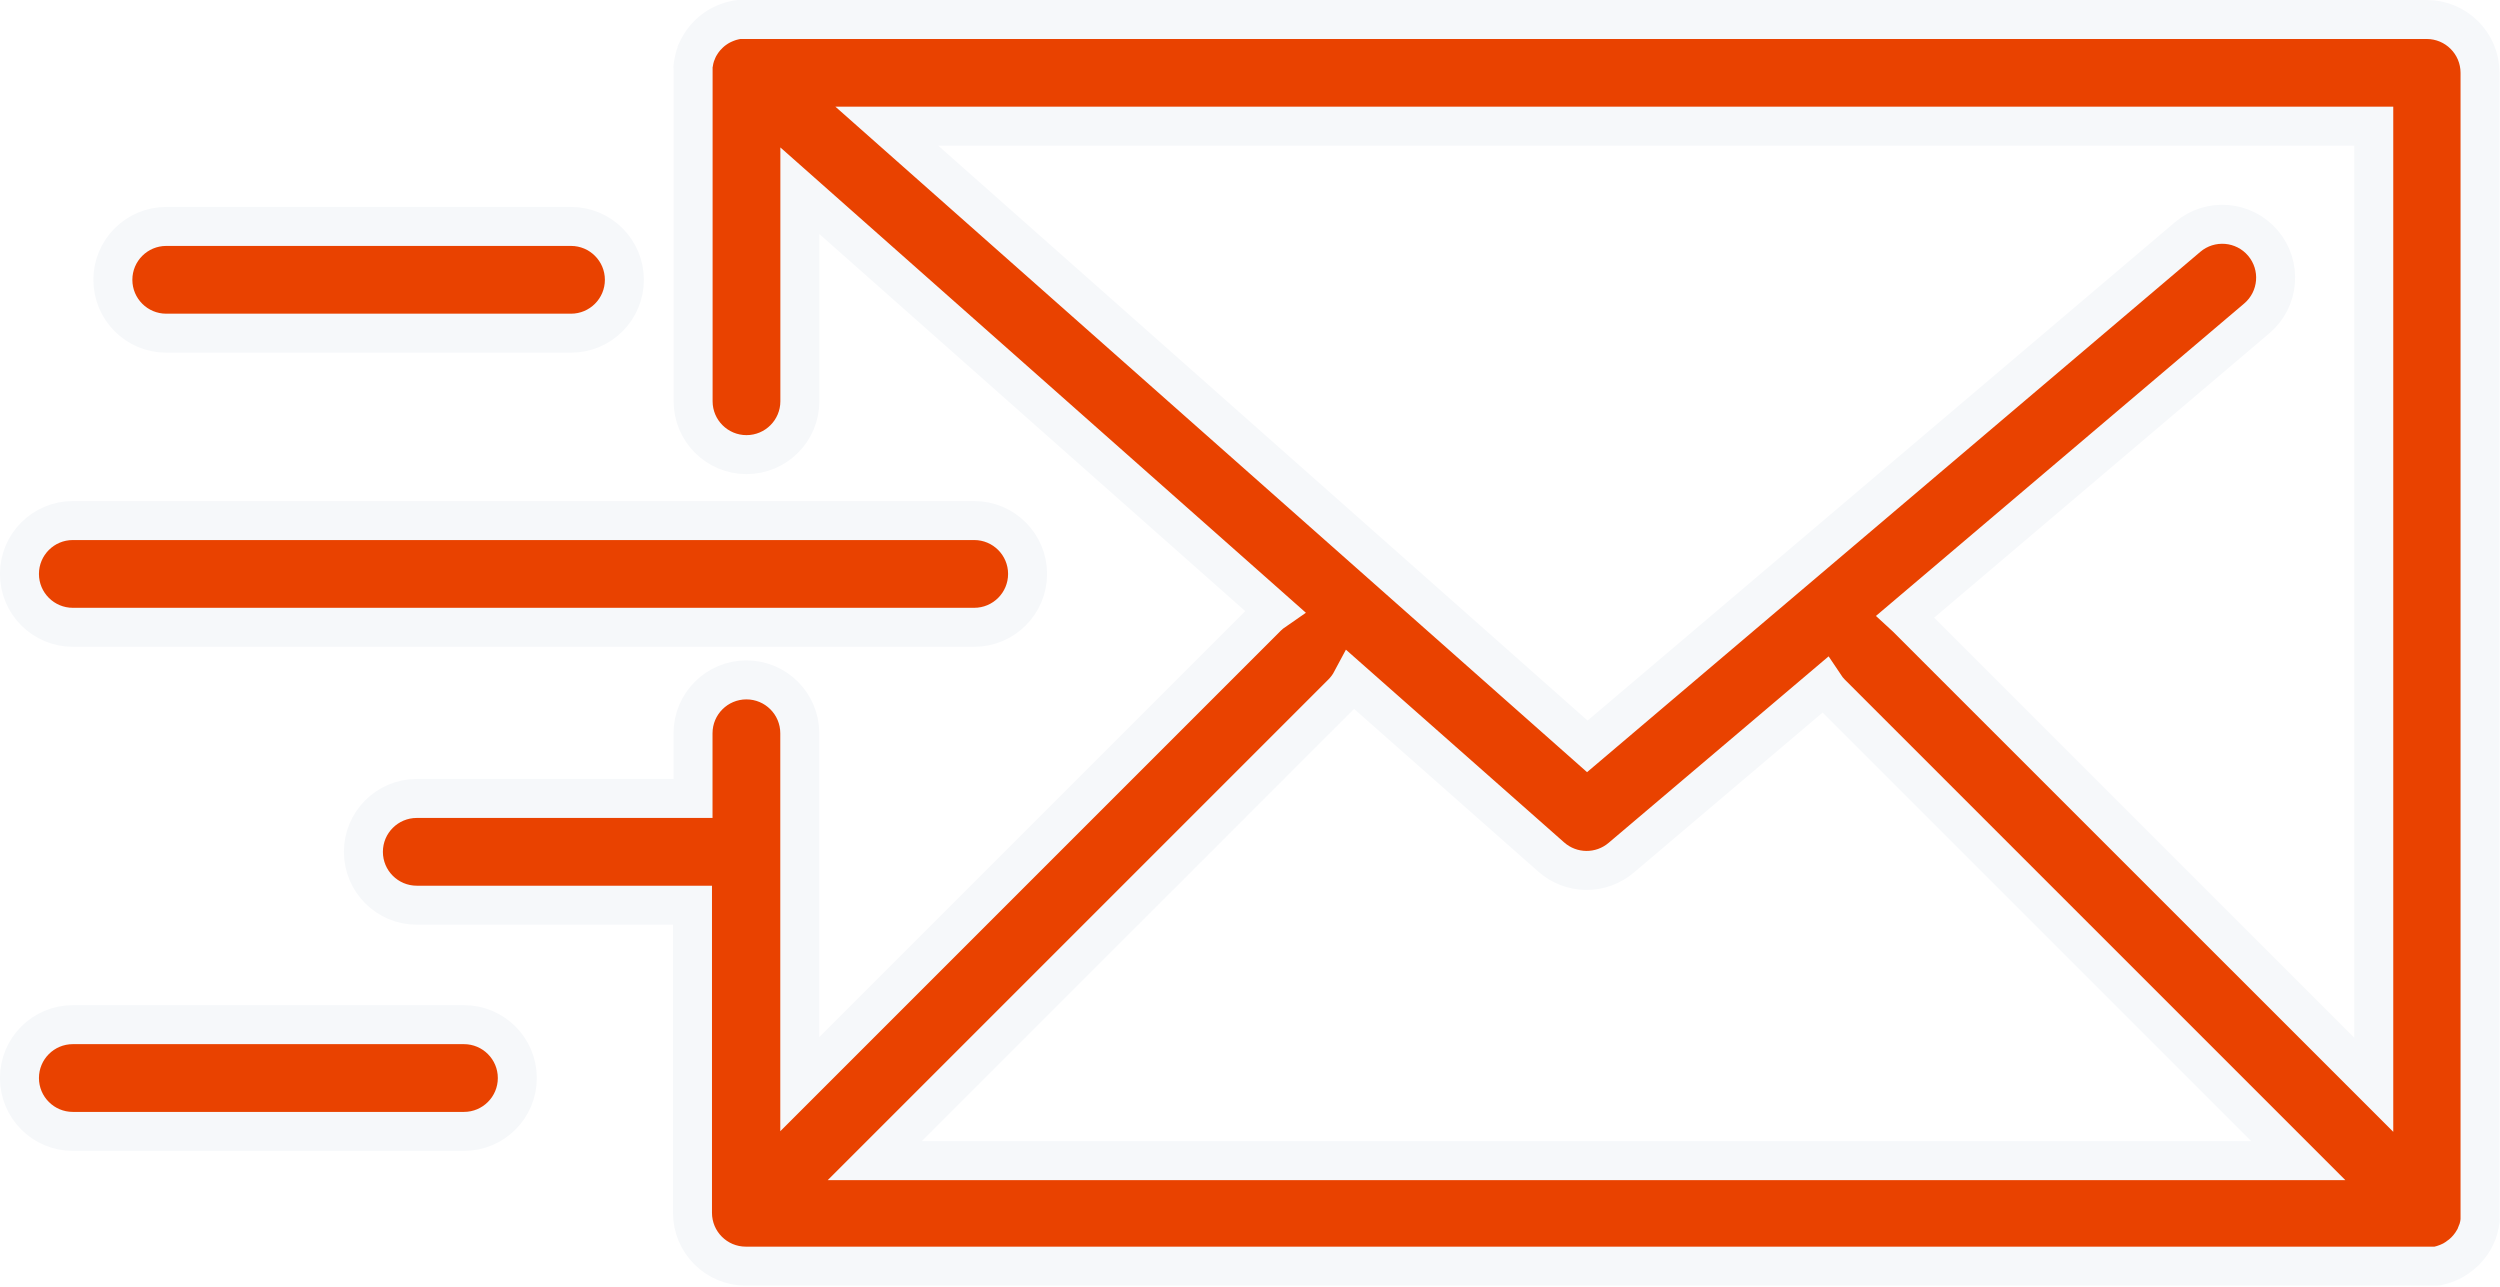
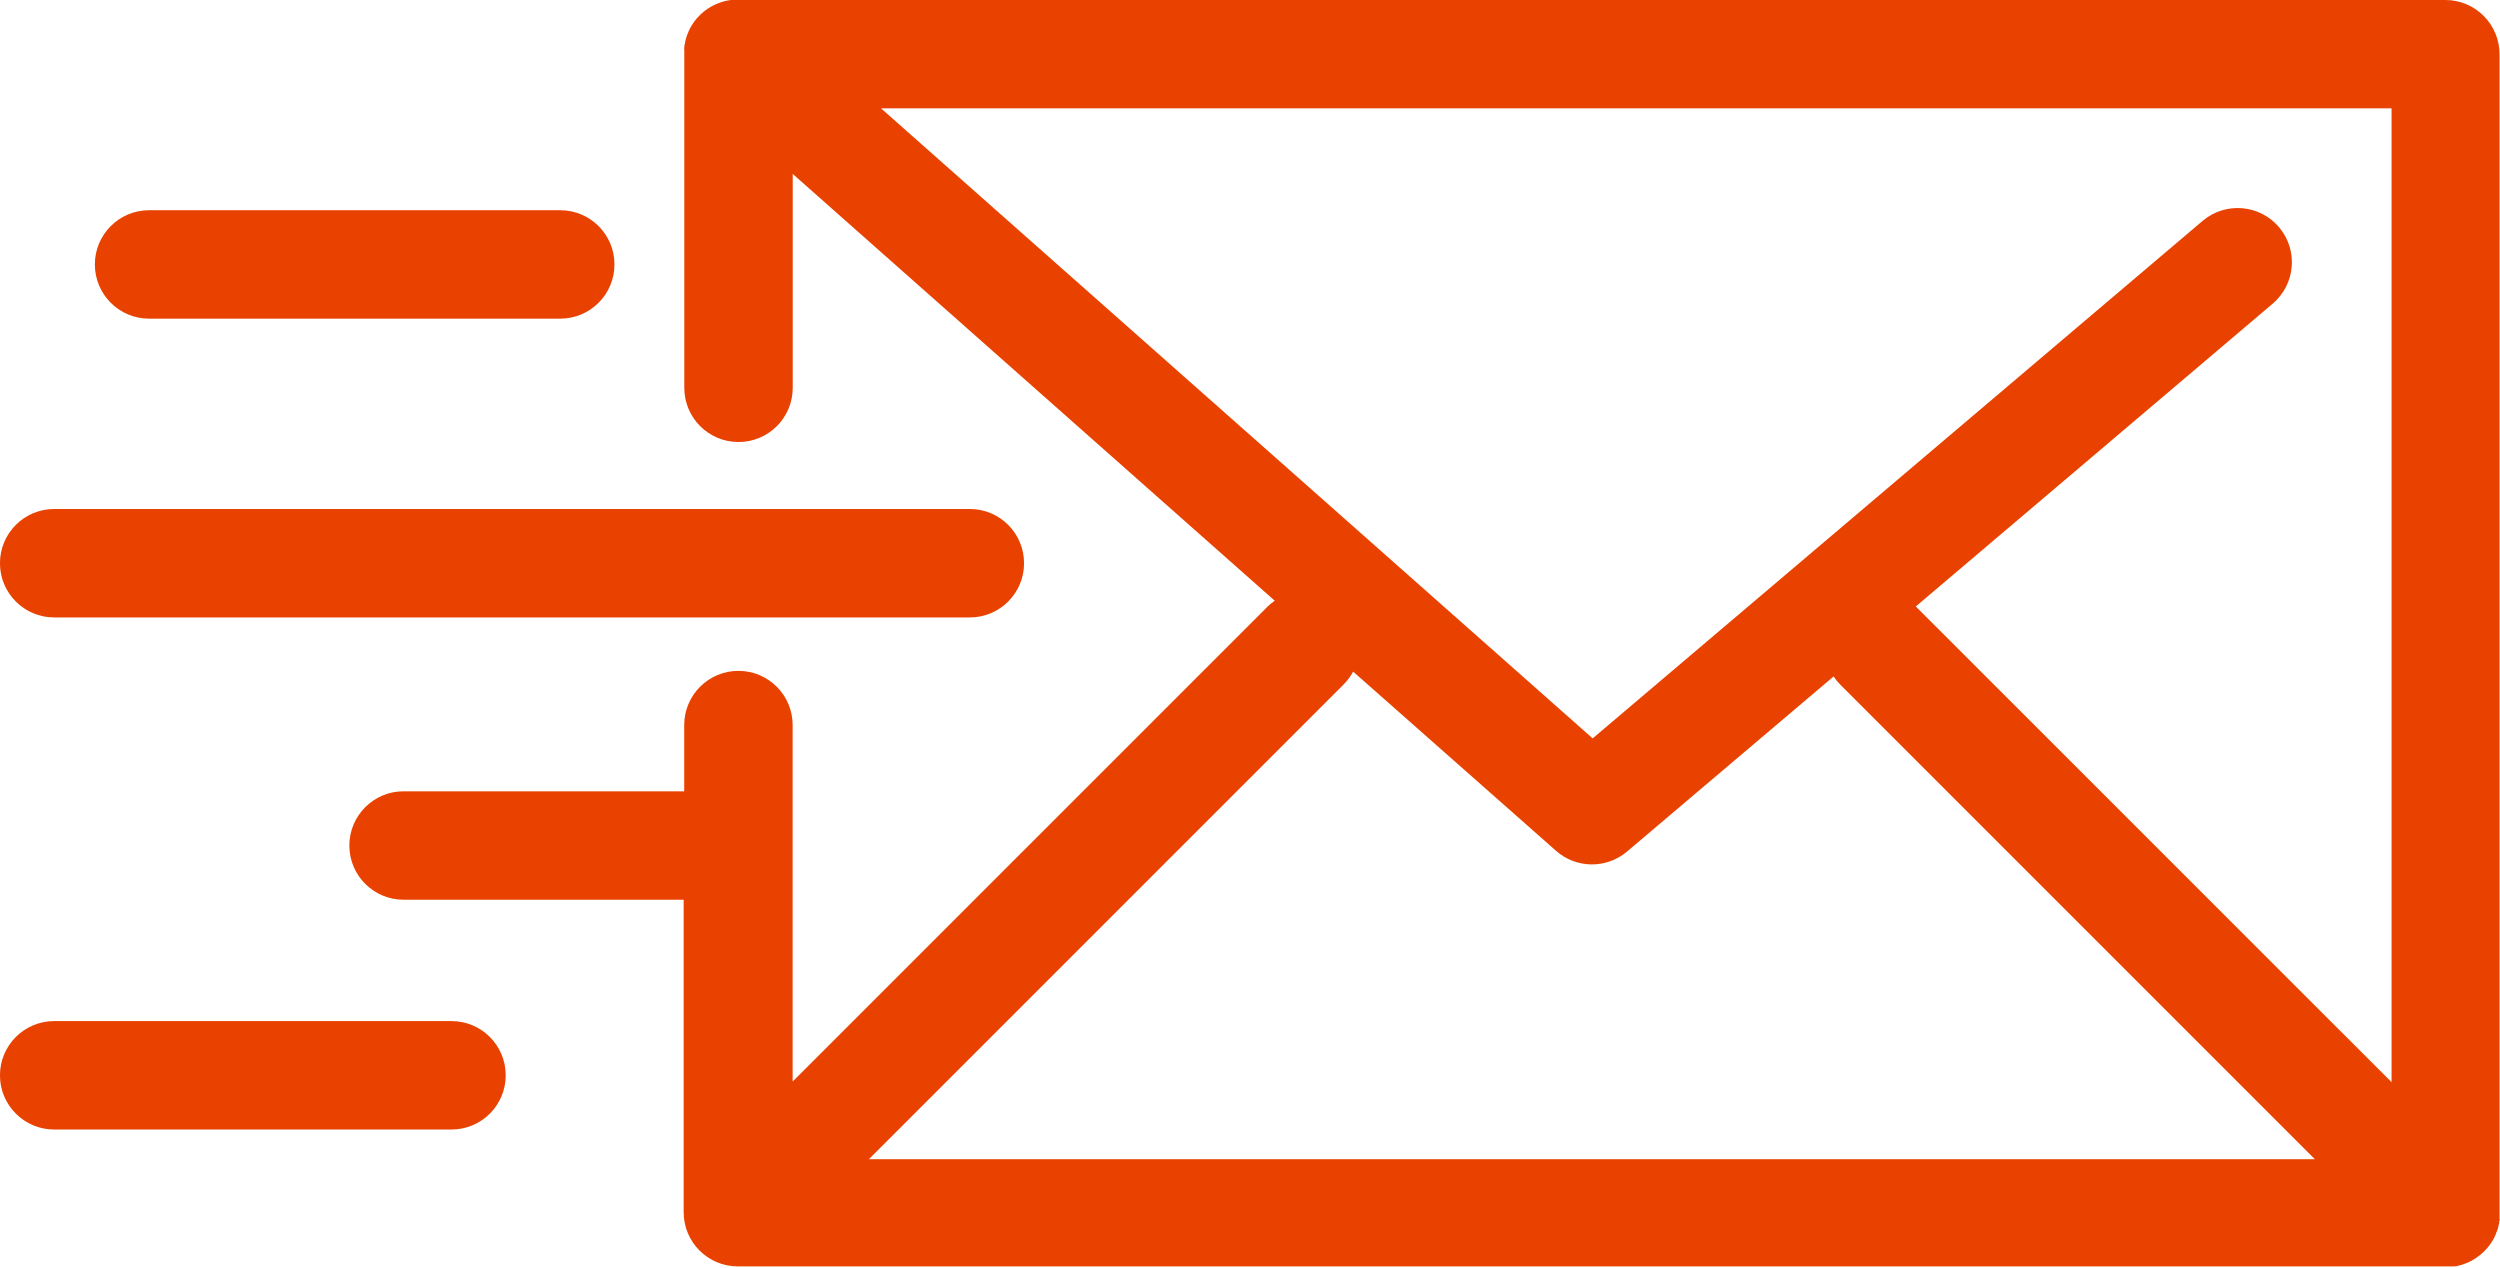
- <svg xmlns="http://www.w3.org/2000/svg" width="32.062" height="16.5" viewBox="0 0 32.062 16.5">
-   <g transform="translate(0.25 -85.01)">
-     <path d="M74.933,101.246l.035-.009.03-.008.034-.012.03-.011.031-.014.03-.014.028-.017.029-.018.029-.022.025-.018c.015-.012.029-.025.043-.038l.008-.007.007-.008c.013-.014.026-.027.038-.042l.02-.026.02-.027.019-.031.016-.026c.006-.01.01-.021.015-.032l.013-.029c0-.01.008-.021.012-.032s.008-.021.011-.031.006-.022.008-.033.006-.021.008-.032,0-.026.006-.039,0-.018,0-.027,0-.045,0-.068V85.944a.684.684,0,0,0-.684-.684H53.221l-.039,0-.031,0-.035.005-.032.007-.032.008-.032.01-.032.012-.029.012-.032.015-.027.014-.031.019-.025.017-.029.021-.025.021-.024.022-.026.027-.013.013-.007.008-.025.031-.017.023-.02.031-.016.026c-.006.01-.011.021-.016.031l-.014.029c0,.01-.008.021-.012.031s-.008.021-.011.031-.006.021-.009.032-.006.022-.008.033,0,.021-.006.031,0,.024-.005.036,0,.02,0,.03,0,.026,0,.038,0,.007,0,.011v4.221a.684.684,0,0,0,1.369,0v-2.7l6.085,5.388a.692.692,0,0,0-.091.075l-5.995,5.995v-4.5a.684.684,0,0,0-1.369,0v.836H49.017a.684.684,0,1,0,0,1.369h3.536v3.945a.684.684,0,0,0,.684.684H74.8c.023,0,.045,0,.068,0l.031,0Zm-.818-2.324L68.12,92.928l-.012-.011,4.507-3.824a.684.684,0,1,0-.886-1.044l-7.7,6.533-8.984-7.954H74.115ZM60.886,93.9a.681.681,0,0,0,.119-.161L63.565,96a.685.685,0,0,0,.9.009L67.071,93.8a.687.687,0,0,0,.081.1l5.995,5.995H54.891Z" transform="translate(-43.922 0)" fill="#e94200" stroke="#f6f8fa" stroke-width="0.5" />
-     <path d="M.684,157.045h11.56a.684.684,0,1,0,0-1.369H.684a.684.684,0,1,0,0,1.369Z" transform="translate(0 -63.99)" fill="#e94200" stroke="#f6f8fa" stroke-width="0.5" />
-     <path d="M13.809,115.714H19a.684.684,0,1,0,0-1.369H13.809a.684.684,0,0,0,0,1.369Z" transform="translate(-11.927 -26.431)" fill="#e94200" stroke="#f6f8fa" stroke-width="0.5" />
-     <path d="M5.7,226.51H.684a.684.684,0,0,0,0,1.369H5.7a.684.684,0,0,0,0-1.369Z" transform="translate(0 -128.359)" fill="#e94200" stroke="#f6f8fa" stroke-width="0.5" />
+ <svg xmlns="http://www.w3.org/2000/svg" width="31.562" height="16" viewBox="0 0 31.562 16">
+   <g transform="translate(0 -85.26)">
+     <path d="M74.933,101.246l.035-.009.03-.008.034-.012.03-.011.031-.014.03-.014.028-.017.029-.018.029-.022.025-.018c.015-.012.029-.025.043-.038l.008-.007.007-.008c.013-.014.026-.027.038-.042l.02-.026.02-.027.019-.031.016-.026c.006-.01.01-.021.015-.032l.013-.029c0-.01.008-.021.012-.032s.008-.021.011-.031.006-.022.008-.033.006-.021.008-.032,0-.026.006-.039,0-.018,0-.027,0-.045,0-.068V85.944a.684.684,0,0,0-.684-.684H53.221l-.039,0-.031,0-.035.005-.032.007-.032.008-.032.01-.032.012-.029.012-.032.015-.027.014-.031.019-.025.017-.029.021-.025.021-.024.022-.026.027-.013.013-.007.008-.025.031-.017.023-.02.031-.016.026c-.006.01-.011.021-.016.031l-.014.029c0,.01-.008.021-.012.031s-.008.021-.011.031-.006.021-.009.032-.006.022-.008.033,0,.021-.006.031,0,.024-.005.036,0,.02,0,.03,0,.026,0,.038,0,.007,0,.011v4.221a.684.684,0,0,0,1.369,0v-2.7l6.085,5.388a.692.692,0,0,0-.091.075l-5.995,5.995v-4.5a.684.684,0,0,0-1.369,0v.836H49.017a.684.684,0,1,0,0,1.369h3.536v3.945a.684.684,0,0,0,.684.684H74.8c.023,0,.045,0,.068,0l.031,0Zm-.818-2.324L68.12,92.928l-.012-.011,4.507-3.824a.684.684,0,1,0-.886-1.044l-7.7,6.533-8.984-7.954H74.115ZM60.886,93.9a.681.681,0,0,0,.119-.161L63.565,96a.685.685,0,0,0,.9.009L67.071,93.8a.687.687,0,0,0,.081.1l5.995,5.995H54.891Z" transform="translate(-43.922 0)" fill="#e94200" />
+     <path d="M.684,157.045h11.56a.684.684,0,1,0,0-1.369H.684a.684.684,0,1,0,0,1.369Z" transform="translate(0 -63.99)" fill="#e94200" />
+     <path d="M13.809,115.714H19a.684.684,0,1,0,0-1.369H13.809a.684.684,0,0,0,0,1.369Z" transform="translate(-11.927 -26.431)" fill="#e94200" />
+     <path d="M5.7,226.51H.684a.684.684,0,0,0,0,1.369H5.7a.684.684,0,0,0,0-1.369Z" transform="translate(0 -128.359)" fill="#e94200" />
  </g>
</svg>
